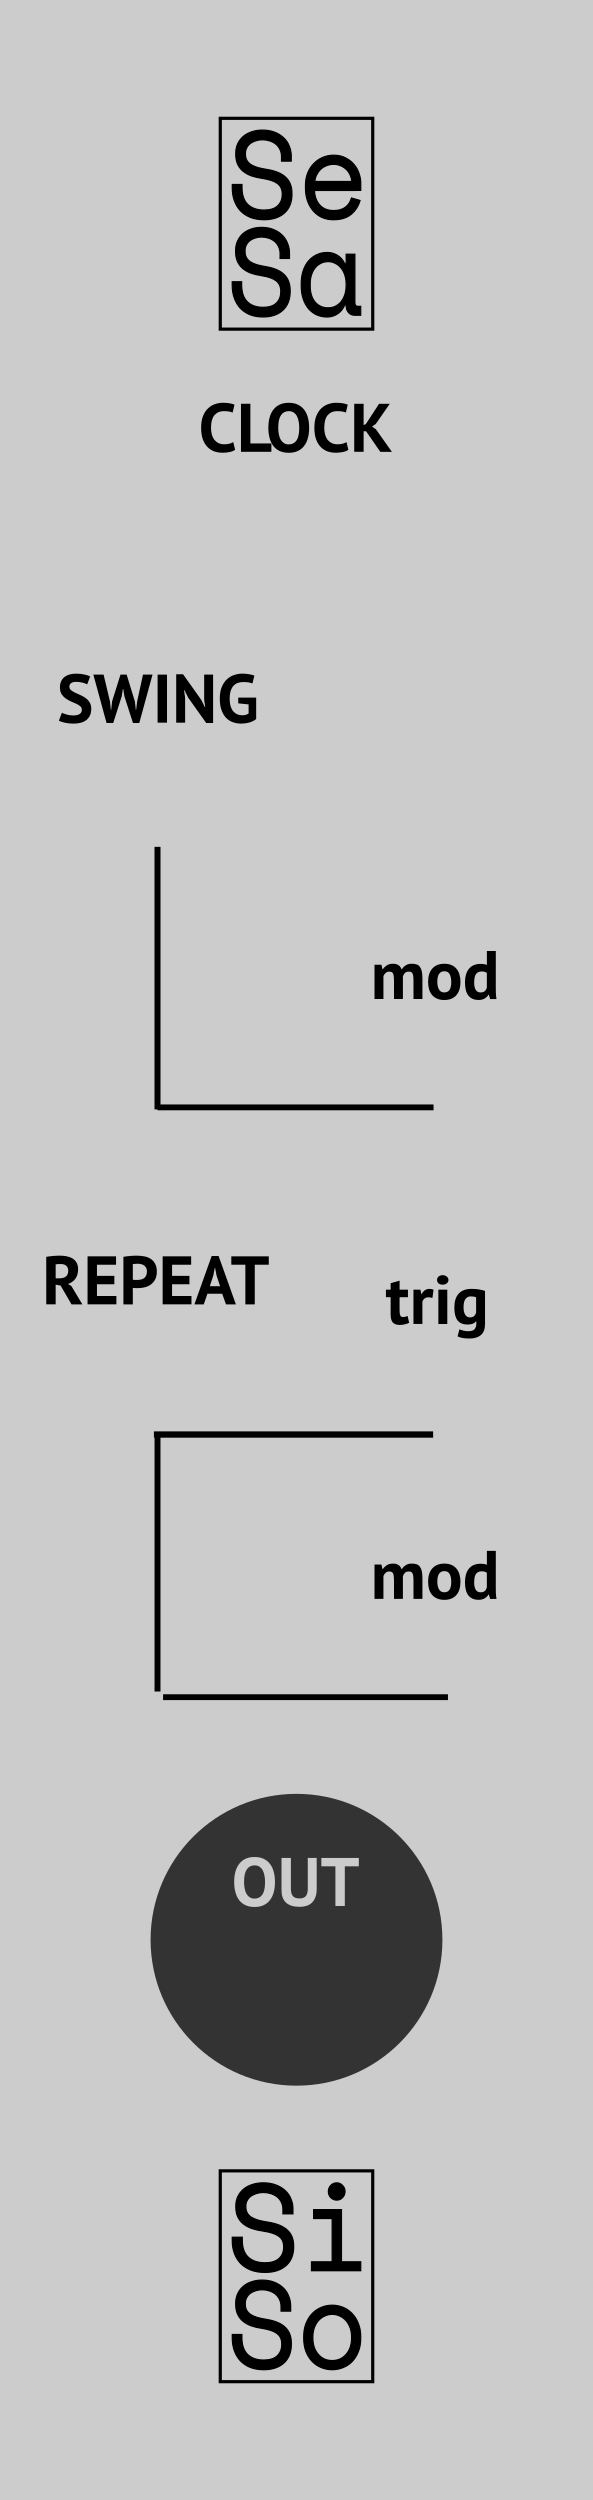
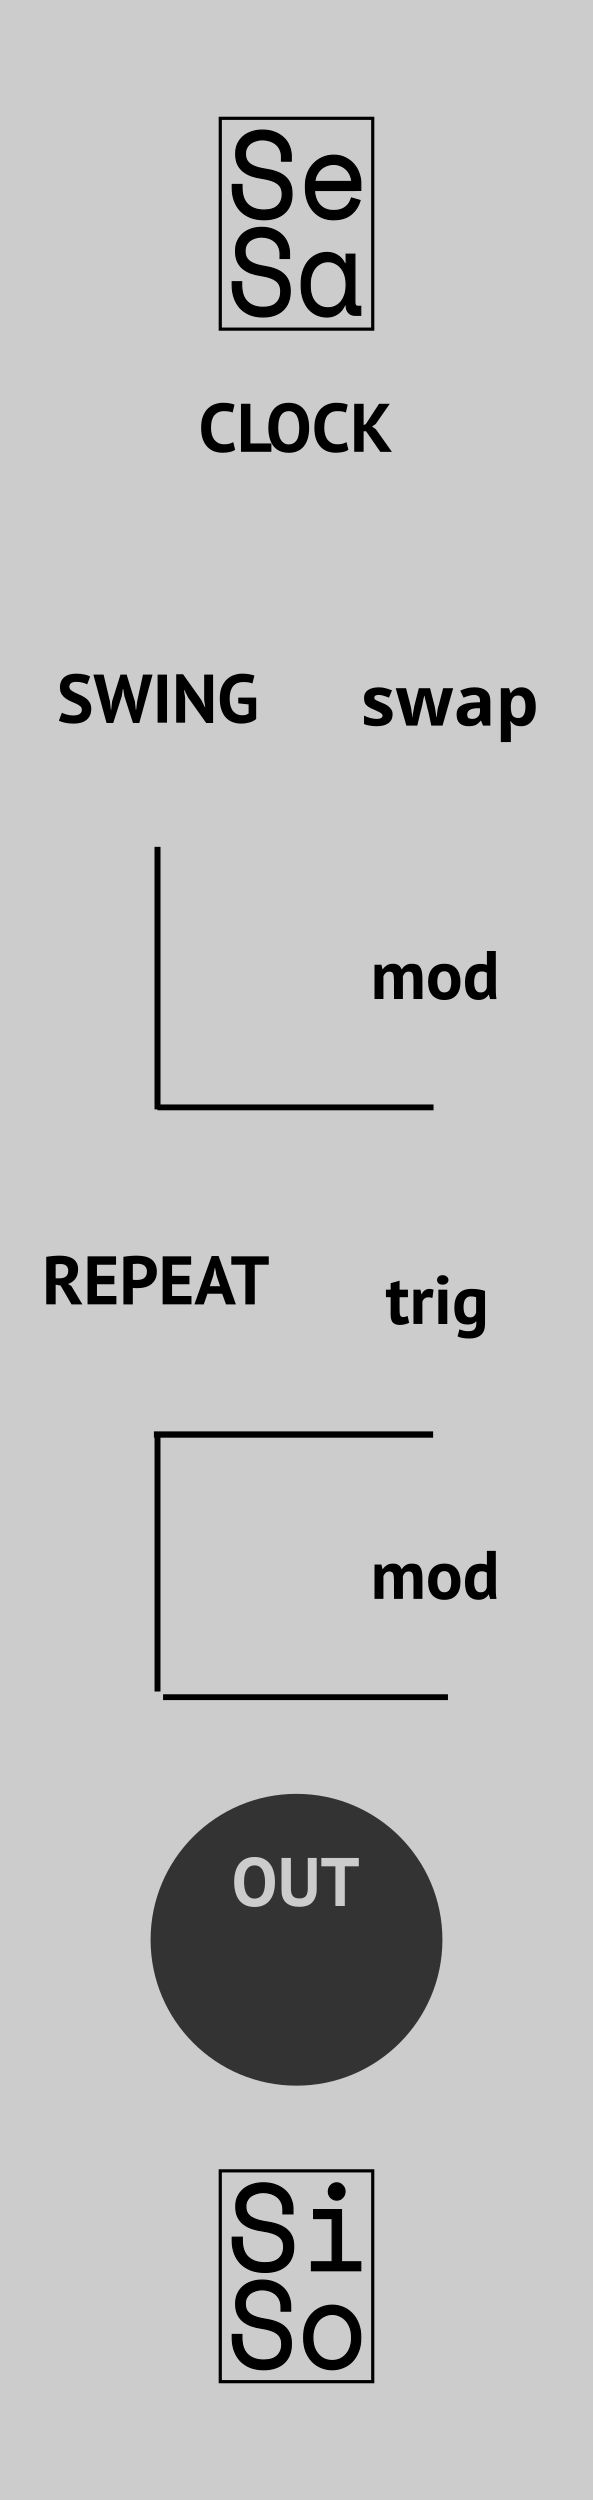
<svg xmlns="http://www.w3.org/2000/svg" xmlns:xlink="http://www.w3.org/1999/xlink" width="30.48mm" height="128.5mm" viewBox="0 0 30.48 128.5" version="1.1" id="svg8" xml:space="preserve">
  <defs id="defs2">
    <rect x="11.112" y="28.284" width="85.863" height="48.487" id="rect951" />
    <rect x="27.274" y="437.396" width="66.67" height="39.396" id="rect1515" />
    <rect x="17.173" y="348.503" width="54.548" height="40.406" id="rect1503" />
    <rect x="15.152" y="238.396" width="88.893" height="21.213" id="rect1345" />
    <linearGradient id="linearGradient1128">
      <stop style="stop-color:#000000;stop-opacity:1;" offset="0" id="stop1124" />
      <stop style="stop-color:#000000;stop-opacity:0;" offset="1" id="stop1126" />
    </linearGradient>
    <rect x="13.132" y="28.284" width="93.944" height="31.315" id="rect262" />
    <rect x="38.386" y="46.467" width="44.447" height="42.426" id="rect252" />
    <linearGradient xlink:href="#linearGradient1128" id="linearGradient1130" x1="21.487" y1="180.237" x2="26.847" y2="180.237" gradientUnits="userSpaceOnUse" />
    <rect x="11.112" y="28.284" width="85.863" height="48.487" id="rect951-1" />
    <rect x="11.112" y="28.284" width="85.863" height="48.487" id="rect951-1-5" />
    <rect x="11.112" y="28.284" width="85.863" height="48.487" id="rect951-1-2" />
    <rect x="11.112" y="28.284" width="85.863" height="48.487" id="rect951-1-9" />
    <linearGradient id="SVGID_1_" gradientUnits="userSpaceOnUse" x1="11.339" y1="-0.009" x2="11.339" y2="22.667">
      <stop offset="0" style="stop-color:#B0ACAE" id="stop1910" />
      <stop offset="1" style="stop-color:#000000" id="stop1912" />
    </linearGradient>
    <linearGradient id="SVGID_2_" gradientUnits="userSpaceOnUse" x1="4.537" y1="-4120.547" x2="22.557" y2="-4120.547" gradientTransform="rotate(90,-2053.495,-2055.713)">
      <stop offset="0" style="stop-color:#232223" id="stop1921" />
      <stop offset="1" style="stop-color:#1F1E1F" id="stop1923" />
    </linearGradient>
  </defs>
  <g id="layer1" transform="translate(0,-168.5)">
    <rect style="display:inline;opacity:1;vector-effect:none;fill:#cccccc;fill-opacity:1;fill-rule:evenodd;stroke:none;stroke-width:0.649;stroke-linecap:butt;stroke-linejoin:miter;stroke-miterlimit:4;stroke-dasharray:none;stroke-dashoffset:0;stroke-opacity:1;paint-order:normal" id="rect420" width="30.48" height="128.5" x="5.9211732e-17" y="168.5" />
    <g aria-label="CLOCK" id="text426" style="font-weight:bold;font-size:3.528px;line-height:0;font-family:'PT Sans';-inkscape-font-specification:'PT Sans Bold';stroke-width:0.3" transform="translate(-5.102974,169.0768)">
      <path d="m 17.189,22.543 q -0.113,0.081 -0.289,0.116 -0.173,0.035 -0.356,0.035 -0.222,0 -0.423,-0.067 -0.198,-0.071 -0.349,-0.222 -0.152,-0.155 -0.243,-0.399 -0.088,-0.247 -0.088,-0.596 0,-0.363 0.099,-0.607 0.102,-0.247 0.261,-0.395 0.162,-0.152 0.36,-0.215 0.198,-0.067 0.395,-0.067 0.212,0 0.356,0.028 0.148,0.028 0.243,0.067 l -0.095,0.409 q -0.081,-0.039 -0.194,-0.056 -0.109,-0.018 -0.268,-0.018 -0.293,0 -0.473,0.208 -0.176,0.208 -0.176,0.646 0,0.191 0.042,0.349 0.042,0.155 0.127,0.268 0.088,0.109 0.215,0.173 0.131,0.06 0.3,0.06 0.159,0 0.268,-0.032 0.109,-0.032 0.191,-0.081 z" id="path344" />
      <path d="m 19.052,22.646 h -1.563 v -2.469 h 0.483 v 2.039 h 1.08 z" id="path346" />
      <path d="m 18.897,21.411 q 0,-0.617 0.272,-0.949 0.272,-0.335 0.776,-0.335 0.265,0 0.462,0.092 0.198,0.092 0.328,0.261 0.131,0.169 0.194,0.406 0.064,0.236 0.064,0.526 0,0.617 -0.275,0.953 -0.272,0.332 -0.773,0.332 -0.268,0 -0.466,-0.092 -0.198,-0.092 -0.328,-0.261 -0.127,-0.169 -0.191,-0.406 -0.064,-0.236 -0.064,-0.526 z m 0.508,0 q 0,0.187 0.032,0.346 0.032,0.155 0.095,0.268 0.067,0.113 0.169,0.176 0.102,0.064 0.243,0.064 0.258,0 0.399,-0.201 0.141,-0.201 0.141,-0.653 0,-0.18 -0.032,-0.335 -0.028,-0.155 -0.092,-0.272 -0.064,-0.116 -0.166,-0.18 -0.102,-0.067 -0.25,-0.067 -0.258,0 -0.399,0.208 -0.141,0.205 -0.141,0.646 z" id="path348" />
      <path d="m 23.01,22.543 q -0.113,0.081 -0.289,0.116 -0.173,0.035 -0.356,0.035 -0.222,0 -0.423,-0.067 -0.198,-0.071 -0.349,-0.222 -0.152,-0.155 -0.243,-0.399 -0.088,-0.247 -0.088,-0.596 0,-0.363 0.099,-0.607 0.102,-0.247 0.261,-0.395 0.162,-0.152 0.36,-0.215 0.198,-0.067 0.395,-0.067 0.212,0 0.356,0.028 0.148,0.028 0.243,0.067 l -0.095,0.409 q -0.081,-0.039 -0.194,-0.056 -0.109,-0.018 -0.268,-0.018 -0.293,0 -0.473,0.208 -0.176,0.208 -0.176,0.646 0,0.191 0.042,0.349 0.042,0.155 0.127,0.268 0.088,0.109 0.215,0.173 0.131,0.06 0.3,0.06 0.159,0 0.268,-0.032 0.109,-0.032 0.191,-0.081 z" id="path350" />
      <path d="m 23.92,21.591 h -0.127 v 1.055 h -0.483 v -2.469 h 0.483 v 1.094 l 0.113,-0.049 0.681,-1.044 h 0.55 l -0.72,1.037 -0.191,0.134 0.198,0.138 0.822,1.161 H 24.65 Z" id="path352" />
    </g>
    <g aria-label="SWING" id="text1034" style="font-weight:bold;font-size:3.528px;line-height:0;font-family:'PT Sans';-inkscape-font-specification:'PT Sans Bold';stroke-width:0.3" transform="translate(-0.5239905,173.5994)">
      <path d="m 4.731,31.382 q 0,-0.113 -0.085,-0.183 -0.081,-0.071 -0.208,-0.127 Q 4.314,31.012 4.166,30.952 4.022,30.889 3.895,30.8 3.771,30.709 3.686,30.575 3.605,30.441 3.605,30.232 q 0,-0.18 0.06,-0.31 0.06,-0.134 0.169,-0.222 0.113,-0.088 0.265,-0.131 0.152,-0.042 0.339,-0.042 0.215,0 0.406,0.039 0.19,0.035 0.314,0.106 l -0.152,0.406 q -0.078,-0.049 -0.233,-0.088 -0.155,-0.042 -0.335,-0.042 -0.169,0 -0.261,0.067 -0.088,0.067 -0.088,0.18 0,0.106 0.081,0.176 0.085,0.071 0.208,0.131 0.127,0.06 0.272,0.123 0.148,0.064 0.272,0.155 0.127,0.088 0.208,0.222 0.085,0.131 0.085,0.328 0,0.198 -0.067,0.342 -0.064,0.141 -0.183,0.236 -0.116,0.095 -0.286,0.141 -0.166,0.046 -0.367,0.046 -0.265,0 -0.466,-0.049 -0.201,-0.049 -0.296,-0.099 l 0.155,-0.413 q 0.039,0.021 0.099,0.046 0.064,0.025 0.141,0.046 0.078,0.021 0.162,0.035 0.088,0.014 0.18,0.014 0.215,0 0.328,-0.071 0.116,-0.074 0.116,-0.222 z" id="path355" />
      <path d="M 6.177,30.956 6.223,31.393 H 6.237 L 6.286,30.949 6.717,29.576 h 0.317 l 0.423,1.379 0.049,0.437 h 0.014 L 7.574,30.949 7.874,29.576 H 8.364 L 7.683,32.063 H 7.359 L 6.918,30.691 6.858,30.314 h -0.018 l -0.06,0.381 -0.437,1.369 H 6.001 L 5.323,29.576 h 0.526 z" id="path357" />
      <path d="m 8.625,29.576 h 0.483 v 2.469 H 8.625 Z" id="path359" />
      <path d="M 10.195,30.758 10.001,30.37 H 9.983 l 0.056,0.388 v 1.288 H 9.581 v -2.487 h 0.353 l 0.935,1.316 0.187,0.377 h 0.018 l -0.056,-0.377 V 29.576 h 0.459 v 2.487 H 11.123 Z" id="path361" />
      <path d="m 12.77,30.758 h 0.921 v 1.101 q -0.148,0.123 -0.356,0.18 -0.205,0.056 -0.406,0.056 -0.236,0 -0.441,-0.074 -0.201,-0.074 -0.349,-0.229 -0.148,-0.159 -0.233,-0.402 -0.085,-0.243 -0.085,-0.579 0,-0.349 0.099,-0.593 0.102,-0.247 0.265,-0.399 0.166,-0.155 0.37,-0.222 0.205,-0.071 0.416,-0.071 0.212,0 0.37,0.032 0.162,0.032 0.258,0.067 l -0.099,0.406 q -0.088,-0.035 -0.198,-0.053 -0.109,-0.021 -0.279,-0.021 -0.152,0 -0.279,0.046 -0.127,0.046 -0.222,0.152 -0.092,0.102 -0.145,0.265 -0.049,0.162 -0.049,0.395 0,0.222 0.049,0.385 0.049,0.159 0.138,0.265 0.088,0.102 0.205,0.152 0.12,0.049 0.254,0.049 0.092,0 0.18,-0.021 0.088,-0.025 0.148,-0.071 v -0.466 l -0.533,-0.056 z" id="path363" />
    </g>
    <g aria-label="mod" id="text1166" style="font-weight:bold;font-size:3.528px;line-height:0;font-family:'PT Sans';-inkscape-font-specification:'PT Sans Bold';stroke-width:0.3" transform="translate(13.76402,159.8683)">
      <path d="m 6.487,59.982 v -0.96 q 0,-0.243 -0.046,-0.346 -0.046,-0.102 -0.19,-0.102 -0.12,0 -0.194,0.067 -0.074,0.064 -0.113,0.166 v 1.175 H 5.486 v -1.764 h 0.356 l 0.053,0.233 h 0.014 q 0.081,-0.113 0.205,-0.198 0.127,-0.085 0.325,-0.085 0.169,0 0.275,0.071 0.109,0.067 0.169,0.229 0.081,-0.138 0.208,-0.219 0.127,-0.081 0.307,-0.081 0.148,0 0.25,0.035 0.106,0.035 0.169,0.123 0.067,0.085 0.099,0.229 0.032,0.145 0.032,0.367 v 1.058 H 7.489 v -0.991 q 0,-0.208 -0.046,-0.31 -0.042,-0.106 -0.194,-0.106 -0.123,0 -0.198,0.067 -0.071,0.067 -0.106,0.183 v 1.157 z" id="path384" />
      <path d="m 8.241,59.1 q 0,-0.448 0.219,-0.688 0.219,-0.243 0.614,-0.243 0.212,0 0.367,0.067 0.155,0.067 0.258,0.191 0.102,0.12 0.152,0.293 0.053,0.173 0.053,0.381 0,0.448 -0.219,0.691 -0.215,0.24 -0.61,0.24 -0.212,0 -0.367,-0.067 Q 8.551,59.897 8.445,59.777 8.343,59.654 8.29,59.481 8.241,59.308 8.241,59.1 Z m 0.473,0 q 0,0.116 0.021,0.215 0.021,0.099 0.064,0.173 0.042,0.074 0.109,0.116 0.071,0.039 0.166,0.039 0.18,0 0.268,-0.131 0.088,-0.131 0.088,-0.413 0,-0.243 -0.081,-0.392 -0.081,-0.152 -0.275,-0.152 -0.169,0 -0.265,0.127 -0.095,0.127 -0.095,0.416 z" id="path386" />
      <path d="m 11.719,59.361 q 0,0.148 0.004,0.296 0.004,0.148 0.032,0.328 h -0.328 l -0.064,-0.229 h -0.014 q -0.071,0.123 -0.205,0.201 -0.131,0.074 -0.31,0.074 -0.332,0 -0.515,-0.219 -0.183,-0.219 -0.183,-0.684 0,-0.452 0.205,-0.702 0.205,-0.25 0.6,-0.25 0.109,0 0.18,0.014 0.071,0.011 0.141,0.039 v -0.716 h 0.459 z m -0.78,0.282 q 0.134,0 0.212,-0.064 0.078,-0.067 0.109,-0.191 V 58.642 q -0.049,-0.039 -0.109,-0.056 -0.06,-0.021 -0.155,-0.021 -0.194,0 -0.293,0.131 -0.095,0.131 -0.095,0.448 0,0.226 0.078,0.363 0.081,0.138 0.254,0.138 z" id="path388" />
    </g>
    <g aria-label="mod" id="text1166-4" style="font-weight:bold;font-size:3.528px;line-height:0;font-family:'PT Sans';-inkscape-font-specification:'PT Sans Bold';stroke-width:0.3" transform="translate(13.76402,190.7006)">
      <path d="m 6.487,59.982 v -0.96 q 0,-0.243 -0.046,-0.346 -0.046,-0.102 -0.19,-0.102 -0.12,0 -0.194,0.067 -0.074,0.064 -0.113,0.166 v 1.175 H 5.486 v -1.764 h 0.356 l 0.053,0.233 h 0.014 q 0.081,-0.113 0.205,-0.198 0.127,-0.085 0.325,-0.085 0.169,0 0.275,0.071 0.109,0.067 0.169,0.229 0.081,-0.138 0.208,-0.219 0.127,-0.081 0.307,-0.081 0.148,0 0.25,0.035 0.106,0.035 0.169,0.123 0.067,0.085 0.099,0.229 0.032,0.145 0.032,0.367 v 1.058 H 7.489 v -0.991 q 0,-0.208 -0.046,-0.31 -0.042,-0.106 -0.194,-0.106 -0.123,0 -0.198,0.067 -0.071,0.067 -0.106,0.183 v 1.157 z" id="path384-8" />
      <path d="m 8.241,59.1 q 0,-0.448 0.219,-0.688 0.219,-0.243 0.614,-0.243 0.212,0 0.367,0.067 0.155,0.067 0.258,0.191 0.102,0.12 0.152,0.293 0.053,0.173 0.053,0.381 0,0.448 -0.219,0.691 -0.215,0.24 -0.61,0.24 -0.212,0 -0.367,-0.067 Q 8.551,59.897 8.445,59.777 8.343,59.654 8.29,59.481 8.241,59.308 8.241,59.1 Z m 0.473,0 q 0,0.116 0.021,0.215 0.021,0.099 0.064,0.173 0.042,0.074 0.109,0.116 0.071,0.039 0.166,0.039 0.18,0 0.268,-0.131 0.088,-0.131 0.088,-0.413 0,-0.243 -0.081,-0.392 -0.081,-0.152 -0.275,-0.152 -0.169,0 -0.265,0.127 -0.095,0.127 -0.095,0.416 z" id="path386-3" />
      <path d="m 11.719,59.361 q 0,0.148 0.004,0.296 0.004,0.148 0.032,0.328 h -0.328 l -0.064,-0.229 h -0.014 q -0.071,0.123 -0.205,0.201 -0.131,0.074 -0.31,0.074 -0.332,0 -0.515,-0.219 -0.183,-0.219 -0.183,-0.684 0,-0.452 0.205,-0.702 0.205,-0.25 0.6,-0.25 0.109,0 0.18,0.014 0.071,0.011 0.141,0.039 v -0.716 h 0.459 z m -0.78,0.282 q 0.134,0 0.212,-0.064 0.078,-0.067 0.109,-0.191 V 58.642 q -0.049,-0.039 -0.109,-0.056 -0.06,-0.021 -0.155,-0.021 -0.194,0 -0.293,0.131 -0.095,0.131 -0.095,0.448 0,0.226 0.078,0.363 0.081,0.138 0.254,0.138 z" id="path388-9" />
    </g>
    <g aria-label="REPEAT" id="text1042" style="font-weight:bold;font-size:3.528px;line-height:0;font-family:'PT Sans';-inkscape-font-specification:'PT Sans Bold';stroke-width:0.3" transform="translate(-12.224,170.1841)">
      <path d="m 14.601,62.917 q 0.081,-0.014 0.173,-0.025 0.095,-0.014 0.187,-0.021 0.095,-0.007 0.183,-0.011 0.088,-0.004 0.162,-0.004 0.173,0 0.339,0.032 0.169,0.032 0.3,0.109 0.134,0.078 0.212,0.215 0.081,0.134 0.081,0.339 0,0.303 -0.141,0.494 -0.141,0.191 -0.377,0.265 l 0.173,0.109 0.564,0.942 h -0.557 l -0.561,-0.967 -0.254,-0.046 v 1.012 h -0.483 z m 0.741,0.37 q -0.074,0 -0.148,0.004 -0.071,0.004 -0.109,0.014 v 0.716 h 0.205 q 0.201,0 0.321,-0.092 0.12,-0.092 0.12,-0.303 0,-0.159 -0.099,-0.247 -0.099,-0.092 -0.289,-0.092 z" id="path391" />
      <path d="m 16.725,62.892 h 1.464 v 0.43 h -0.981 v 0.575 h 0.893 v 0.43 h -0.893 v 0.603 h 0.998 v 0.43 h -1.482 z" id="path393" />
      <path d="m 18.567,62.917 q 0.148,-0.028 0.325,-0.042 0.18,-0.018 0.356,-0.018 0.183,0 0.367,0.032 0.187,0.028 0.335,0.12 0.148,0.088 0.24,0.25 0.095,0.159 0.095,0.416 0,0.233 -0.081,0.395 -0.081,0.159 -0.215,0.261 -0.134,0.102 -0.307,0.148 -0.169,0.046 -0.353,0.046 -0.018,0 -0.056,0 -0.039,0 -0.081,0 -0.042,-0.004 -0.085,-0.007 -0.039,-0.004 -0.056,-0.007 v 0.85 h -0.483 z m 0.72,0.356 q -0.071,0 -0.134,0.007 -0.064,0.004 -0.102,0.011 v 0.801 q 0.014,0.004 0.042,0.007 0.028,0.004 0.06,0.007 0.032,0 0.06,0 0.032,0 0.046,0 0.095,0 0.187,-0.018 0.095,-0.018 0.169,-0.064 0.074,-0.049 0.116,-0.134 0.046,-0.085 0.046,-0.222 0,-0.116 -0.042,-0.191 -0.042,-0.078 -0.113,-0.123 -0.067,-0.046 -0.155,-0.064 -0.088,-0.018 -0.18,-0.018 z" id="path395" />
      <path d="m 20.585,62.892 h 1.464 v 0.43 h -0.981 v 0.575 h 0.893 v 0.43 h -0.893 v 0.603 h 0.998 v 0.43 h -1.482 z" id="path397" />
      <path d="m 23.643,64.815 h -0.758 l -0.187,0.547 h -0.483 l 0.889,-2.487 h 0.356 l 0.889,2.487 h -0.508 z m -0.635,-0.388 h 0.529 l -0.183,-0.55 -0.074,-0.388 h -0.018 l -0.074,0.392 z" id="path399" />
      <path d="m 26.039,63.322 h -0.72 v 2.039 h -0.483 v -2.039 h -0.723 v -0.43 h 1.926 z" id="path401" />
    </g>
    <g id="g561" transform="matrix(0.1259842,0,0,0.1259842,-11.52008,278.7258)" style="display:inline">
      <g aria-label="Si" transform="scale(0.9833762,1.016905)" id="text1585-7" style="font-size:49.341px;line-height:0;font-family:'Space Mono';-inkscape-font-specification:'Space Mono';text-align:center;text-anchor:middle;display:inline;stroke:#000000;stroke-width:0.514">
        <path d="m 210.374,26.06 q 0,-1.678 -0.691,-2.96 -0.641,-1.283 -1.776,-2.122 -1.135,-0.839 -2.615,-1.283 -1.48,-0.444 -3.108,-0.444 -1.431,0 -2.714,0.395 -1.283,0.345 -2.319,1.036 -0.987,0.691 -1.579,1.727 -0.592,0.987 -0.592,2.319 v 0.296 q 0,1.431 0.592,2.467 0.592,0.987 1.727,1.727 1.184,0.691 2.911,1.184 1.727,0.444 4.046,0.789 5.428,0.839 7.993,3.207 2.566,2.319 2.566,6.266 v 0.592 q 0,2.22 -0.789,4.095 -0.74,1.826 -2.27,3.158 -1.48,1.332 -3.701,2.072 -2.22,0.74 -5.131,0.74 -3.306,0 -5.872,-0.937 -2.516,-0.987 -4.243,-2.664 -1.678,-1.727 -2.566,-3.997 -0.888,-2.319 -0.888,-5.033 v -1.48 h 4.145 v 1.184 q 0,4.539 2.467,6.809 2.516,2.27 6.957,2.27 3.849,0 5.773,-1.678 1.974,-1.727 1.974,-4.539 v -0.296 q 0,-2.714 -2.023,-4.145 -1.974,-1.431 -6.464,-2.072 -2.615,-0.345 -4.737,-1.036 -2.072,-0.74 -3.553,-1.875 -1.48,-1.184 -2.27,-2.812 -0.789,-1.628 -0.789,-3.849 v -0.592 q 0,-2.023 0.839,-3.701 0.839,-1.678 2.319,-2.911 1.53,-1.234 3.602,-1.875 2.122,-0.691 4.638,-0.691 2.911,0 5.181,0.839 2.319,0.839 3.898,2.27 1.579,1.382 2.368,3.306 0.839,1.875 0.839,3.947 v 2.072 h -4.145 z" id="path10376" />
        <path d="m 229.222,18.856 q 0,-1.431 0.987,-2.418 1.036,-1.036 2.467,-1.036 1.431,0 2.418,1.036 1.036,0.987 1.036,2.418 0,1.431 -1.036,2.467 -0.987,0.987 -2.418,0.987 -1.431,0 -2.467,-0.987 -0.987,-1.036 -0.987,-2.467 z M 222.216,47.079 h 8.585 V 29.711 h -7.697 V 26.158 H 234.65 v 20.921 h 7.993 v 3.553 H 222.216 Z" id="path10378" />
      </g>
      <g aria-label="So" transform="scale(0.9647564,1.036531)" id="text1593-7" style="font-size:48.42px;line-height:0;font-family:'Space Mono';-inkscape-font-specification:'Space Mono';text-align:center;text-anchor:middle;display:inline;stroke:#000000;stroke-width:0.504">
        <path d="m 213.631,63.853 q 0,-1.646 -0.678,-2.905 -0.629,-1.259 -1.743,-2.082 -1.114,-0.823 -2.566,-1.259 -1.453,-0.436 -3.05,-0.436 -1.404,0 -2.663,0.387 -1.259,0.339 -2.276,1.017 -0.968,0.678 -1.549,1.695 -0.581,0.968 -0.581,2.276 v 0.291 q 0,1.404 0.581,2.421 0.581,0.968 1.695,1.695 1.162,0.678 2.857,1.162 1.695,0.436 3.97,0.775 5.326,0.823 7.844,3.147 2.518,2.276 2.518,6.149 v 0.581 q 0,2.179 -0.775,4.019 -0.726,1.792 -2.227,3.099 -1.453,1.307 -3.631,2.034 -2.179,0.726 -5.036,0.726 -3.244,0 -5.762,-0.92 -2.469,-0.968 -4.164,-2.615 -1.646,-1.695 -2.518,-3.922 -0.872,-2.276 -0.872,-4.939 V 74.796 h 4.067 v 1.162 q 0,4.455 2.421,6.682 2.469,2.227 6.827,2.227 3.777,0 5.665,-1.646 1.937,-1.695 1.937,-4.455 v -0.291 q 0,-2.663 -1.985,-4.067 -1.937,-1.404 -6.343,-2.034 -2.566,-0.339 -4.648,-1.017 -2.034,-0.726 -3.486,-1.84 -1.453,-1.162 -2.227,-2.76 -0.775,-1.598 -0.775,-3.777 v -0.581 q 0,-1.985 0.823,-3.631 0.823,-1.646 2.276,-2.857 1.501,-1.21 3.535,-1.84 2.082,-0.678 4.551,-0.678 2.857,0 5.084,0.823 2.276,0.823 3.825,2.227 1.549,1.356 2.324,3.244 0.823,1.84 0.823,3.874 v 2.034 h -4.067 z" id="path4094" />
        <path d="m 247.331,76.249 q 0,3.002 -1.017,5.326 -0.968,2.276 -2.615,3.874 -1.646,1.549 -3.874,2.373 -2.179,0.823 -4.551,0.823 -2.421,0 -4.6,-0.823 -2.179,-0.823 -3.825,-2.373 -1.646,-1.598 -2.663,-3.874 -0.968,-2.324 -0.968,-5.326 v -0.581 q 0,-2.954 0.968,-5.229 1.017,-2.324 2.663,-3.922 1.695,-1.598 3.874,-2.421 2.179,-0.823 4.551,-0.823 2.373,0 4.551,0.823 2.179,0.823 3.825,2.421 1.695,1.598 2.663,3.922 1.017,2.276 1.017,5.229 z m -12.057,8.812 q 1.743,0 3.196,-0.581 1.501,-0.629 2.615,-1.792 1.114,-1.162 1.743,-2.76 0.629,-1.646 0.629,-3.68 v -0.581 q 0,-1.937 -0.629,-3.535 -0.629,-1.646 -1.743,-2.808 -1.114,-1.162 -2.615,-1.792 -1.501,-0.678 -3.196,-0.678 -1.695,0 -3.196,0.678 -1.501,0.629 -2.615,1.792 -1.114,1.162 -1.743,2.808 -0.629,1.598 -0.629,3.535 v 0.581 q 0,2.034 0.629,3.68 0.629,1.598 1.743,2.76 1.114,1.162 2.566,1.792 1.501,0.581 3.244,0.581 z" id="path4096" />
      </g>
      <rect style="display:inline;fill:none;stroke:#000000;stroke-width:1.3;stroke-dasharray:none;stroke-opacity:1" id="rect1651-0" width="62.2" height="86.013" x="181.308" y="10.764" />
    </g>
    <g id="g1106" transform="translate(47.84518,96.84341)" style="display:inline">
      <g aria-label="Se" transform="scale(0.96953,1.031428)" id="text1585-0-4-4" style="font-size:6.13px;line-height:0;font-family:'Space Mono';-inkscape-font-specification:'Space Mono';text-align:center;text-anchor:middle;display:inline;stroke:#000000;stroke-width:0.064">
        <path d="m -34.424,77.283 q 0,-0.208 -0.086,-0.368 -0.08,-0.159 -0.221,-0.264 -0.141,-0.104 -0.325,-0.159 -0.184,-0.055 -0.386,-0.055 -0.178,0 -0.337,0.049 -0.159,0.043 -0.288,0.129 -0.123,0.086 -0.196,0.215 -0.074,0.123 -0.074,0.288 v 0.037 q 0,0.178 0.074,0.306 0.074,0.123 0.215,0.215 0.147,0.086 0.362,0.147 0.215,0.055 0.503,0.098 0.674,0.104 0.993,0.398 0.319,0.288 0.319,0.778 v 0.074 q 0,0.276 -0.098,0.509 -0.092,0.227 -0.282,0.392 -0.184,0.166 -0.46,0.257 -0.276,0.092 -0.638,0.092 -0.411,0 -0.729,-0.116 -0.313,-0.123 -0.527,-0.331 -0.208,-0.215 -0.319,-0.497 -0.11,-0.288 -0.11,-0.625 v -0.184 h 0.515 v 0.147 q 0,0.564 0.306,0.846 0.313,0.282 0.864,0.282 0.478,0 0.717,-0.208 0.245,-0.215 0.245,-0.564 v -0.037 q 0,-0.337 -0.251,-0.515 -0.245,-0.178 -0.803,-0.257 -0.325,-0.043 -0.588,-0.129 -0.257,-0.092 -0.441,-0.233 -0.184,-0.147 -0.282,-0.349 -0.098,-0.202 -0.098,-0.478 v -0.074 q 0,-0.251 0.104,-0.46 0.104,-0.208 0.288,-0.362 0.19,-0.153 0.447,-0.233 0.264,-0.086 0.576,-0.086 0.362,0 0.644,0.104 0.288,0.104 0.484,0.282 0.196,0.172 0.294,0.411 0.104,0.233 0.104,0.49 v 0.257 h -0.515 z" id="path786" />
        <path d="m -32.677,78.962 q 0.018,0.454 0.282,0.729 0.264,0.276 0.736,0.276 0.215,0 0.374,-0.049 0.159,-0.049 0.27,-0.135 0.116,-0.086 0.184,-0.196 0.074,-0.116 0.116,-0.245 l 0.454,0.123 q -0.129,0.423 -0.478,0.693 -0.343,0.264 -0.932,0.264 -0.325,0 -0.601,-0.11 -0.27,-0.116 -0.466,-0.325 -0.196,-0.208 -0.306,-0.497 -0.11,-0.288 -0.11,-0.638 v -0.147 q 0,-0.319 0.11,-0.595 0.116,-0.276 0.319,-0.472 0.202,-0.202 0.472,-0.313 0.276,-0.116 0.595,-0.116 0.374,0 0.644,0.141 0.276,0.135 0.447,0.337 0.178,0.202 0.257,0.441 0.086,0.239 0.086,0.441 v 0.392 z m 1.018,-1.3 q -0.202,0 -0.38,0.067 -0.172,0.061 -0.306,0.178 -0.129,0.116 -0.215,0.276 -0.08,0.153 -0.104,0.337 h 1.962 q -0.012,-0.196 -0.098,-0.356 -0.08,-0.159 -0.215,-0.27 -0.129,-0.11 -0.3,-0.172 -0.166,-0.061 -0.343,-0.061 z" id="path788" />
      </g>
      <g aria-label="Sa" transform="scale(0.9554167,1.046664)" id="text1593-4-5-5" style="font-size:6.042px;line-height:0;font-family:'Space Mono';-inkscape-font-specification:'Space Mono';text-align:center;text-anchor:middle;display:inline;stroke:#000000;stroke-width:0.063">
        <path d="m -35.009,80.934 q 0,-0.205 -0.085,-0.363 -0.079,-0.157 -0.218,-0.26 -0.139,-0.103 -0.32,-0.157 -0.181,-0.054 -0.381,-0.054 -0.175,0 -0.332,0.048 -0.157,0.042 -0.284,0.127 -0.121,0.085 -0.193,0.211 -0.072,0.121 -0.072,0.284 v 0.036 q 0,0.175 0.072,0.302 0.072,0.121 0.211,0.211 0.145,0.085 0.356,0.145 0.211,0.054 0.495,0.097 0.665,0.103 0.979,0.393 0.314,0.284 0.314,0.767 v 0.072 q 0,0.272 -0.097,0.501 -0.091,0.224 -0.278,0.387 -0.181,0.163 -0.453,0.254 -0.272,0.091 -0.628,0.091 -0.405,0 -0.719,-0.115 -0.308,-0.121 -0.52,-0.326 -0.205,-0.211 -0.314,-0.489 -0.109,-0.284 -0.109,-0.616 v -0.181 h 0.508 v 0.145 q 0,0.556 0.302,0.834 0.308,0.278 0.852,0.278 0.471,0 0.707,-0.205 0.242,-0.211 0.242,-0.556 v -0.036 q 0,-0.332 -0.248,-0.508 -0.242,-0.175 -0.791,-0.254 -0.32,-0.042 -0.58,-0.127 -0.254,-0.091 -0.435,-0.23 -0.181,-0.145 -0.278,-0.344 -0.097,-0.199 -0.097,-0.471 v -0.072 q 0,-0.248 0.103,-0.453 0.103,-0.205 0.284,-0.356 0.187,-0.151 0.441,-0.23 0.26,-0.085 0.568,-0.085 0.356,0 0.634,0.103 0.284,0.103 0.477,0.278 0.193,0.169 0.29,0.405 0.103,0.23 0.103,0.483 v 0.254 h -0.508 z" id="path791" />
        <path d="m -31.456,83.436 h -0.072 q -0.145,0.302 -0.405,0.447 -0.254,0.145 -0.538,0.145 -0.296,0 -0.55,-0.097 -0.254,-0.103 -0.447,-0.296 -0.187,-0.199 -0.296,-0.483 -0.109,-0.284 -0.109,-0.659 v -0.097 q 0,-0.369 0.109,-0.653 0.109,-0.284 0.296,-0.477 0.193,-0.199 0.447,-0.302 0.254,-0.103 0.538,-0.103 0.308,0 0.556,0.139 0.254,0.133 0.399,0.417 h 0.072 v -0.471 h 0.471 V 83.327 q 0,0.181 0.163,0.181 h 0.151 v 0.435 h -0.32 q -0.205,0 -0.338,-0.133 -0.127,-0.133 -0.127,-0.338 z m -0.967,0.145 q 0.211,0 0.387,-0.079 0.181,-0.079 0.308,-0.224 0.127,-0.145 0.199,-0.344 0.072,-0.205 0.072,-0.453 v -0.072 q 0,-0.242 -0.072,-0.441 -0.072,-0.205 -0.205,-0.35 -0.127,-0.145 -0.308,-0.224 -0.175,-0.085 -0.381,-0.085 -0.211,0 -0.387,0.079 -0.175,0.079 -0.308,0.224 -0.127,0.139 -0.199,0.344 -0.072,0.199 -0.072,0.441 v 0.097 q 0,0.514 0.266,0.804 0.272,0.284 0.701,0.284 z" id="path793" />
      </g>
      <rect style="display:inline;fill:none;stroke:#000000;stroke-width:0.164;stroke-dasharray:none;stroke-opacity:1" id="rect1651-5-3-5" width="7.836" height="10.836" x="-36.523" y="77.738" />
    </g>
    <path style="fill:none;stroke:#000000;stroke-width:0.324;stroke-dasharray:none;stroke-opacity:1" d="m 7.911,242.235 14.352,0" id="path1129-0" />
    <circle style="display:inline;fill:#333333;fill-opacity:1;stroke:none;stroke-width:0.196;stroke-dasharray:none;stroke-opacity:1" id="path2845" cx="15.24" cy="268.204" r="7.5" />
    <g aria-label="OUT" id="text1046" style="font-weight:bold;font-size:3.528px;line-height:0;font-family:'PT Sans';-inkscape-font-specification:'PT Sans Bold';display:inline;fill:#cccccc;stroke-width:0.3" transform="translate(-5.08,166.5628)">
      <path d="m 17.117,98.671 q 0,-0.617 0.272,-0.949 0.272,-0.335 0.776,-0.335 0.265,0 0.462,0.092 0.198,0.092 0.328,0.261 0.131,0.169 0.194,0.406 0.064,0.236 0.064,0.526 0,0.617 -0.275,0.952 -0.272,0.332 -0.773,0.332 -0.268,0 -0.466,-0.092 -0.198,-0.092 -0.328,-0.261 -0.127,-0.169 -0.19,-0.406 -0.064,-0.236 -0.064,-0.526 z m 0.508,0 q 0,0.187 0.032,0.346 0.032,0.155 0.095,0.268 0.067,0.113 0.169,0.176 0.102,0.064 0.243,0.064 0.258,0 0.399,-0.201 0.141,-0.201 0.141,-0.653 0,-0.18 -0.032,-0.335 -0.028,-0.155 -0.092,-0.272 -0.064,-0.116 -0.166,-0.18 -0.102,-0.067 -0.25,-0.067 -0.258,0 -0.399,0.208 -0.141,0.205 -0.141,0.646 z" id="path420" />
      <path d="m 20.899,97.436 h 0.459 v 1.595 q 0,0.24 -0.064,0.413 -0.064,0.173 -0.176,0.286 -0.113,0.113 -0.275,0.166 -0.162,0.053 -0.356,0.053 -0.938,0 -0.938,-0.857 V 97.436 h 0.483 v 1.559 q 0,0.145 0.025,0.247 0.028,0.099 0.085,0.162 0.056,0.06 0.141,0.088 0.085,0.025 0.198,0.025 0.222,0 0.321,-0.123 0.099,-0.123 0.099,-0.399 z" id="path422" />
      <path d="m 23.523,97.866 h -0.72 v 2.039 H 22.32 v -2.039 h -0.723 v -0.43 h 1.926 z" id="path424" />
    </g>
    <path style="fill:none;stroke:#000000;stroke-width:0.3;stroke-dasharray:none;stroke-opacity:1" d="M 8.382,255.735 H 23.025" id="path1129-5" />
    <path style="fill:none;stroke:#000000;stroke-width:0.305;stroke-dasharray:none;stroke-opacity:1" d="M 8.096,255.444 V 242.188" id="path1129-2" />
    <g aria-label="trig" id="text1158" style="font-weight:bold;font-size:3.528px;line-height:0;font-family:'PT Sans';-inkscape-font-specification:'PT Sans Bold';display:inline;stroke-width:0.3" transform="translate(-10.18529,143.2496)">
      <path d="m 30.022,91.539 h 0.243 v -0.332 l 0.459,-0.131 v 0.462 h 0.43 v 0.388 h -0.43 v 0.677 q 0,0.183 0.035,0.265 0.039,0.078 0.141,0.078 0.071,0 0.12,-0.014 0.053,-0.014 0.116,-0.042 l 0.081,0.353 q -0.095,0.046 -0.222,0.078 -0.127,0.032 -0.258,0.032 -0.243,0 -0.36,-0.123 -0.113,-0.127 -0.113,-0.413 V 91.927 H 30.022 Z" id="path411" />
      <path d="m 32.411,91.969 q -0.109,-0.039 -0.198,-0.039 -0.123,0 -0.208,0.067 -0.081,0.064 -0.109,0.166 v 1.139 h -0.459 v -1.764 h 0.356 l 0.053,0.233 h 0.014 q 0.06,-0.131 0.162,-0.201 0.102,-0.071 0.24,-0.071 0.092,0 0.208,0.039 z" id="path413" />
      <path d="m 32.717,91.539 h 0.459 v 1.764 h -0.459 z m -0.067,-0.497 q 0,-0.102 0.074,-0.173 0.078,-0.074 0.212,-0.074 0.134,0 0.215,0.074 0.085,0.071 0.085,0.173 0,0.102 -0.085,0.173 -0.081,0.067 -0.215,0.067 -0.134,0 -0.212,-0.067 -0.074,-0.071 -0.074,-0.173 z" id="path415" />
      <path d="m 35.116,93.303 q 0,0.385 -0.208,0.564 -0.208,0.183 -0.582,0.183 -0.254,0 -0.402,-0.035 -0.145,-0.035 -0.219,-0.074 l 0.095,-0.363 q 0.081,0.032 0.187,0.064 0.109,0.032 0.268,0.032 0.24,0 0.325,-0.106 0.088,-0.102 0.088,-0.289 v -0.113 h -0.014 q -0.123,0.166 -0.437,0.166 -0.342,0 -0.512,-0.212 -0.166,-0.212 -0.166,-0.663 0,-0.473 0.226,-0.716 0.226,-0.243 0.656,-0.243 0.226,0 0.402,0.032 0.18,0.032 0.293,0.074 z m -0.776,-0.339 q 0.134,0 0.205,-0.06 0.074,-0.06 0.113,-0.18 v -0.794 q -0.109,-0.046 -0.272,-0.046 -0.176,0 -0.275,0.134 -0.099,0.131 -0.099,0.42 0,0.258 0.085,0.392 0.085,0.134 0.243,0.134 z" id="path417" />
    </g>
    <path style="fill:none;stroke:#000000;stroke-width:0.3;stroke-dasharray:none;stroke-opacity:1" d="m 8.097,225.419 14.187,0" id="path1129-5-9" />
    <path style="fill:none;stroke:#000000;stroke-width:0.308;stroke-dasharray:none;stroke-opacity:1" d="M 8.096,225.524 V 212.028" id="path1129-2-7" />
+     <text xml:space="preserve" style="font-style:normal;font-variant:normal;font-weight:normal;font-stretch:normal;font-size:3.528px;line-height:0;font-family:sans-serif;-inkscape-font-specification:sans-serif;fill:#000000;stroke-width:0.3" x="18.555" y="205.793" id="text433">
+       <tspan id="tspan431" style="font-style:normal;font-variant:normal;font-weight:bold;font-stretch:normal;font-family:'PT Sans';-inkscape-font-specification:'PT Sans Bold';stroke-width:0.3" x="18.555" y="205.793">swap</tspan>
+     </text>
  </g>
  <g id="layer2" style="display:none">
    <circle style="display:inline;fill:#00ff00;fill-opacity:1;fill-rule:evenodd;stroke:none;stroke-width:0.875;stroke-linecap:butt;stroke-linejoin:miter;stroke-miterlimit:4;stroke-dasharray:none;stroke-dashoffset:0;stroke-opacity:1;paint-order:normal" id="path4954-7" cx="15.24" cy="28.684" r="3.5" />
    <circle cy="43.419" cx="8.096" id="circle4956-6" style="display:inline;fill:#ff0000;fill-opacity:1;fill-rule:evenodd;stroke:none;stroke-width:1.25;stroke-linecap:butt;stroke-linejoin:miter;stroke-miterlimit:4;stroke-dasharray:none;stroke-dashoffset:0;stroke-opacity:1;paint-order:normal" r="5" />
    <circle style="display:inline;vector-effect:none;fill:#00ff00;fill-opacity:1;fill-rule:evenodd;stroke:none;stroke-width:0.875;stroke-linecap:butt;stroke-linejoin:miter;stroke-miterlimit:4;stroke-dasharray:none;stroke-dashoffset:0;stroke-opacity:1;paint-order:normal" id="path4954-5" cx="22.384" cy="56.919" r="3.5" />
    <circle cy="73.735" cx="8.096" id="circle4956" style="display:inline;fill:#ff0000;fill-opacity:1;fill-rule:evenodd;stroke:none;stroke-width:1.25;stroke-linecap:butt;stroke-linejoin:miter;stroke-miterlimit:4;stroke-dasharray:none;stroke-dashoffset:0;stroke-opacity:1;paint-order:normal" r="5" />
    <circle style="display:inline;vector-effect:none;fill:#00ff00;fill-opacity:1;fill-rule:evenodd;stroke:none;stroke-width:0.875;stroke-linecap:butt;stroke-linejoin:miter;stroke-miterlimit:4;stroke-dasharray:none;stroke-dashoffset:0;stroke-opacity:1;paint-order:normal" id="path4954" cx="22.384" cy="87.235" r="3.5" />
    <circle style="display:inline;vector-effect:none;fill:#00ff00;fill-opacity:1;fill-rule:evenodd;stroke:none;stroke-width:0.875;stroke-linecap:butt;stroke-linejoin:miter;stroke-miterlimit:4;stroke-dasharray:none;stroke-dashoffset:0;stroke-opacity:1;paint-order:normal" id="path4954-0" cx="22.384" cy="73.735" r="3.5" />
    <circle style="display:inline;vector-effect:none;fill:#0000ff;fill-opacity:1;fill-rule:evenodd;stroke:none;stroke-width:0.625;stroke-linecap:butt;stroke-linejoin:miter;stroke-miterlimit:4;stroke-dasharray:none;stroke-dashoffset:0;stroke-opacity:1;paint-order:normal" id="circle4958" cx="15.24" cy="102.704" r="2.5" />
    <circle cy="56.919" cx="8.096" id="circle4956-6-3" style="display:inline;fill:#ff0000;fill-opacity:1;fill-rule:evenodd;stroke:none;stroke-width:0.875;stroke-linecap:butt;stroke-linejoin:miter;stroke-miterlimit:4;stroke-dasharray:none;stroke-dashoffset:0;stroke-opacity:1;paint-order:normal" r="3.5" />
    <circle cy="87.235" cx="8.096" id="circle4956-6-3-2" style="display:inline;fill:#ff0000;fill-opacity:1;fill-rule:evenodd;stroke:none;stroke-width:0.875;stroke-linecap:butt;stroke-linejoin:miter;stroke-miterlimit:4;stroke-dasharray:none;stroke-dashoffset:0;stroke-opacity:1;paint-order:normal" r="3.5" />
    <circle r="2.341" cy="49.52" cx="15.24" id="circle66" style="display:inline;vector-effect:none;fill:#ff00ff;fill-opacity:1;fill-rule:evenodd;stroke:none;stroke-width:0.585;stroke-linecap:butt;stroke-linejoin:miter;stroke-miterlimit:4;stroke-dasharray:none;stroke-dashoffset:0;stroke-opacity:1;paint-order:normal" />
    <circle r="2.341" cy="80.485" cx="15.24" id="circle66-9" style="display:inline;vector-effect:none;fill:#ff00ff;fill-opacity:1;fill-rule:evenodd;stroke:none;stroke-width:0.585;stroke-linecap:butt;stroke-linejoin:miter;stroke-miterlimit:4;stroke-dasharray:none;stroke-dashoffset:0;stroke-opacity:1;paint-order:normal" />
  </g>
</svg>
